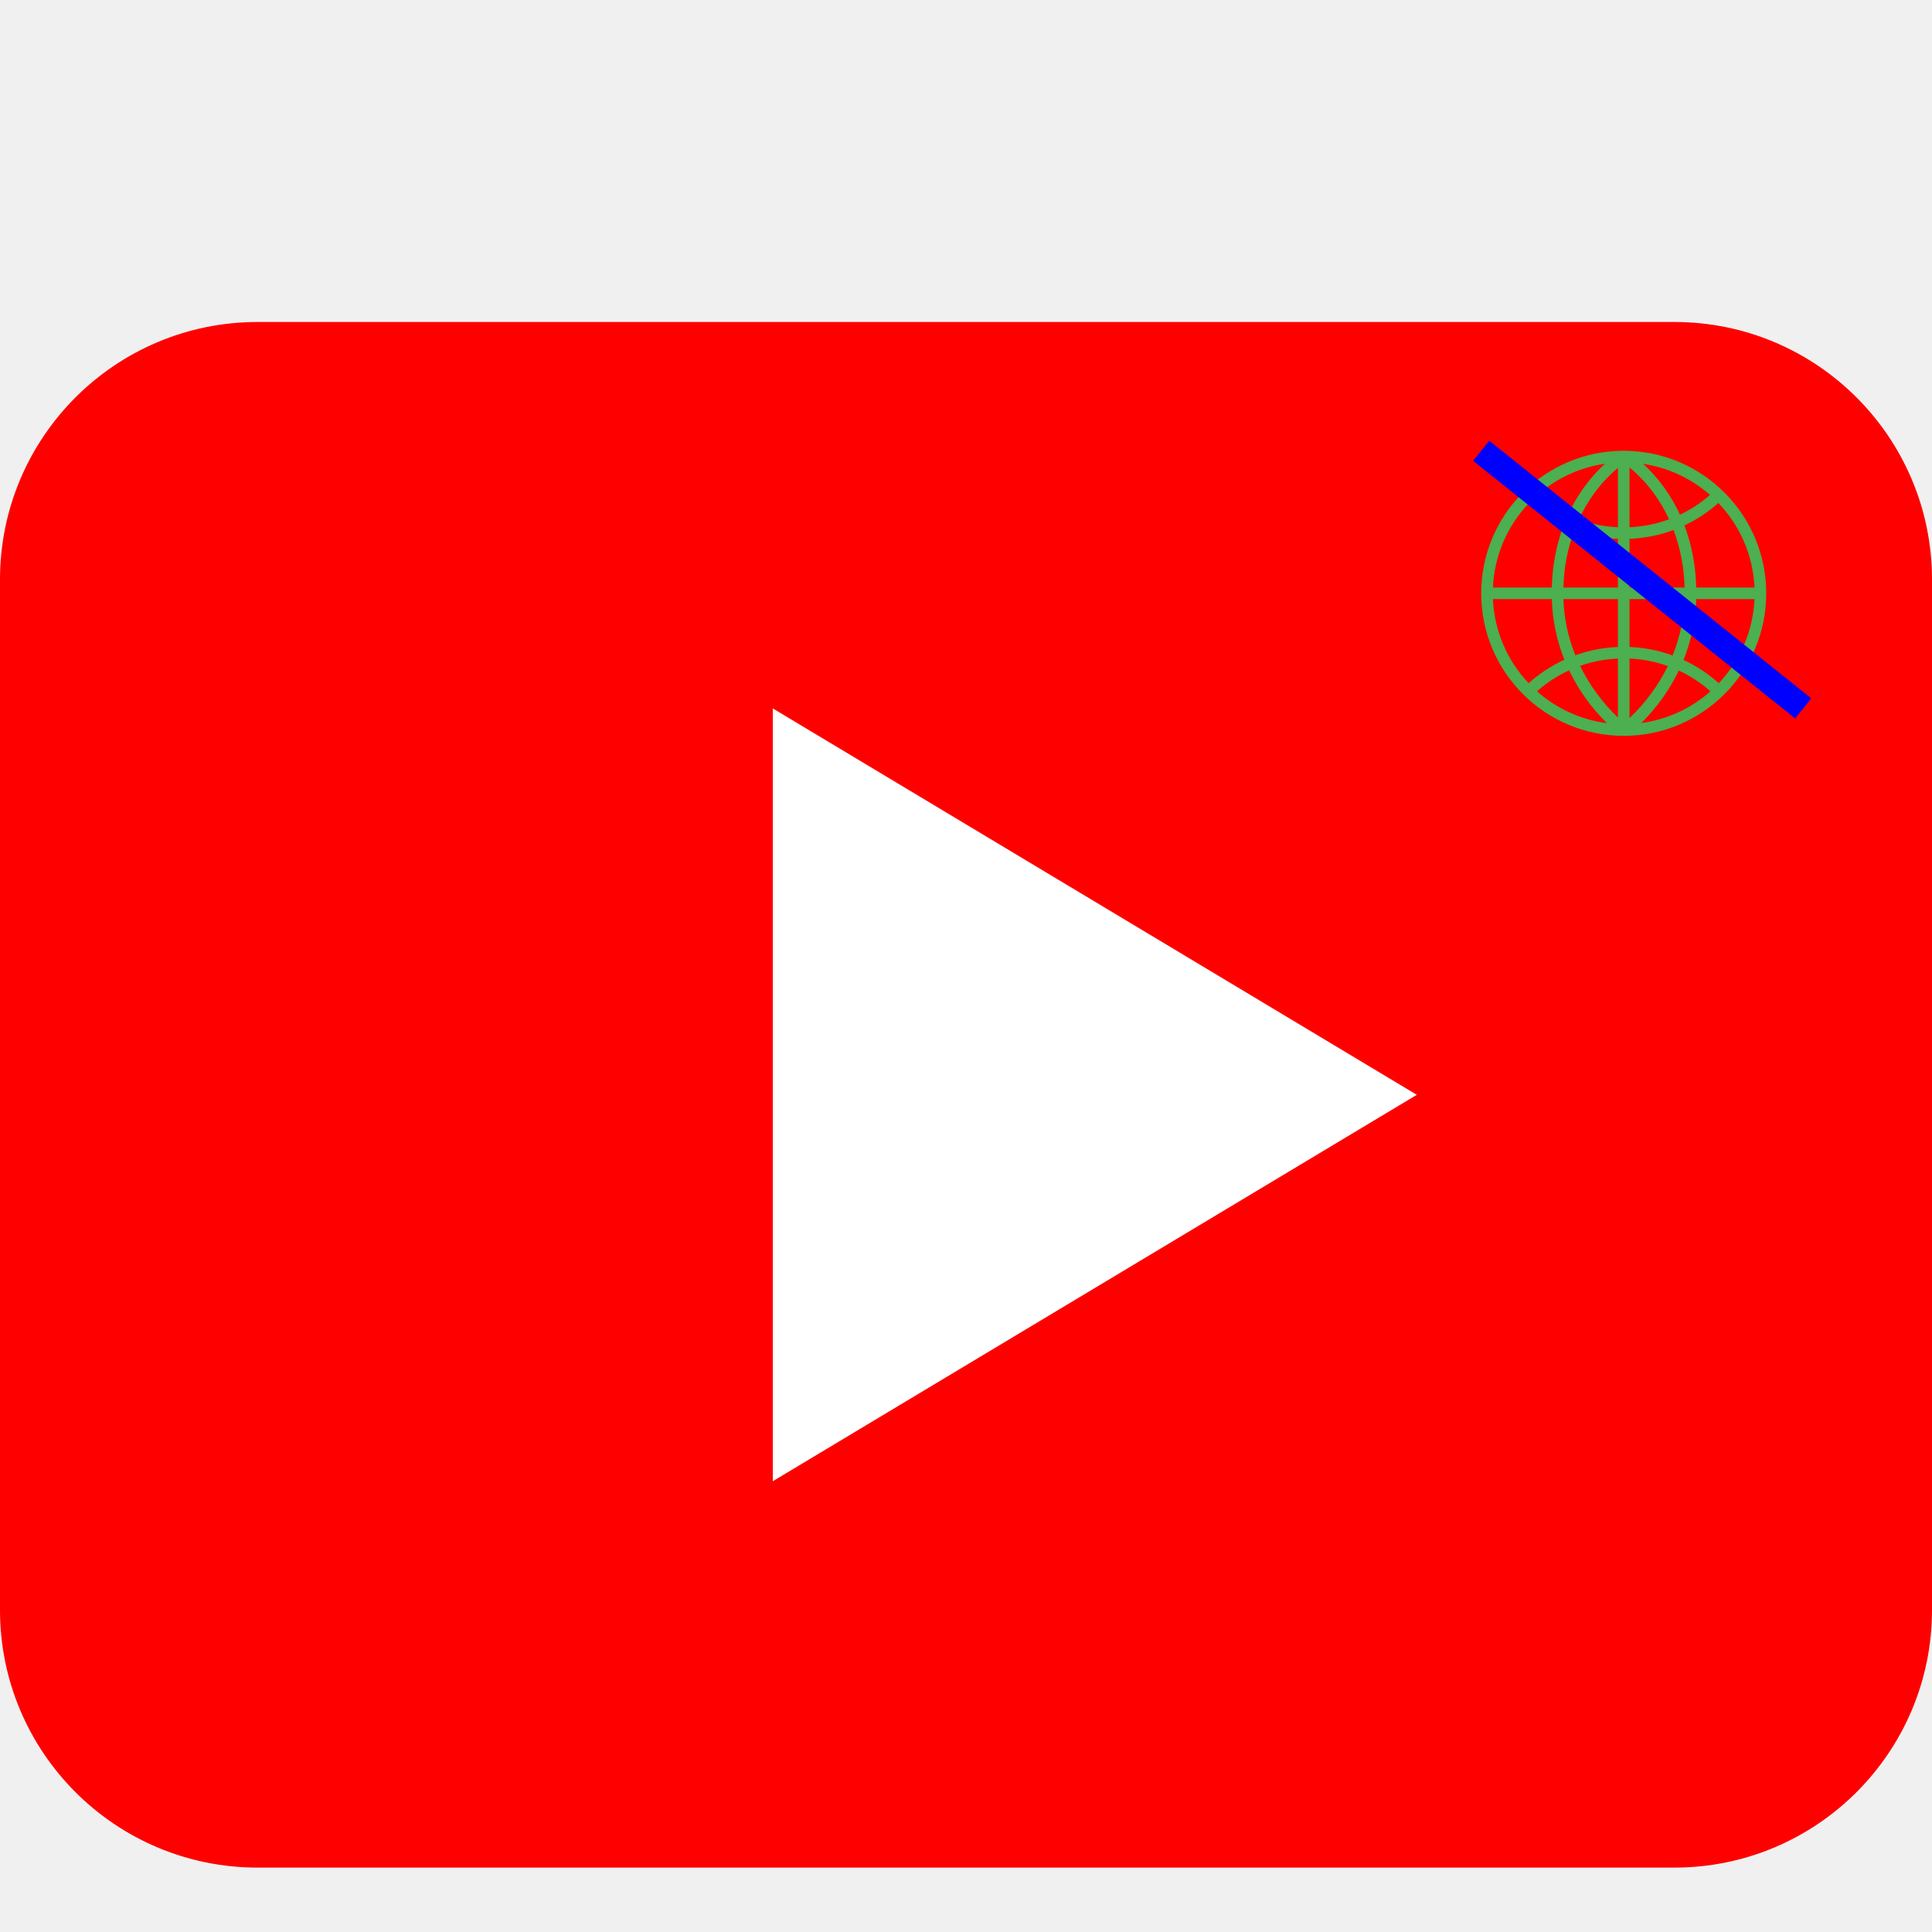
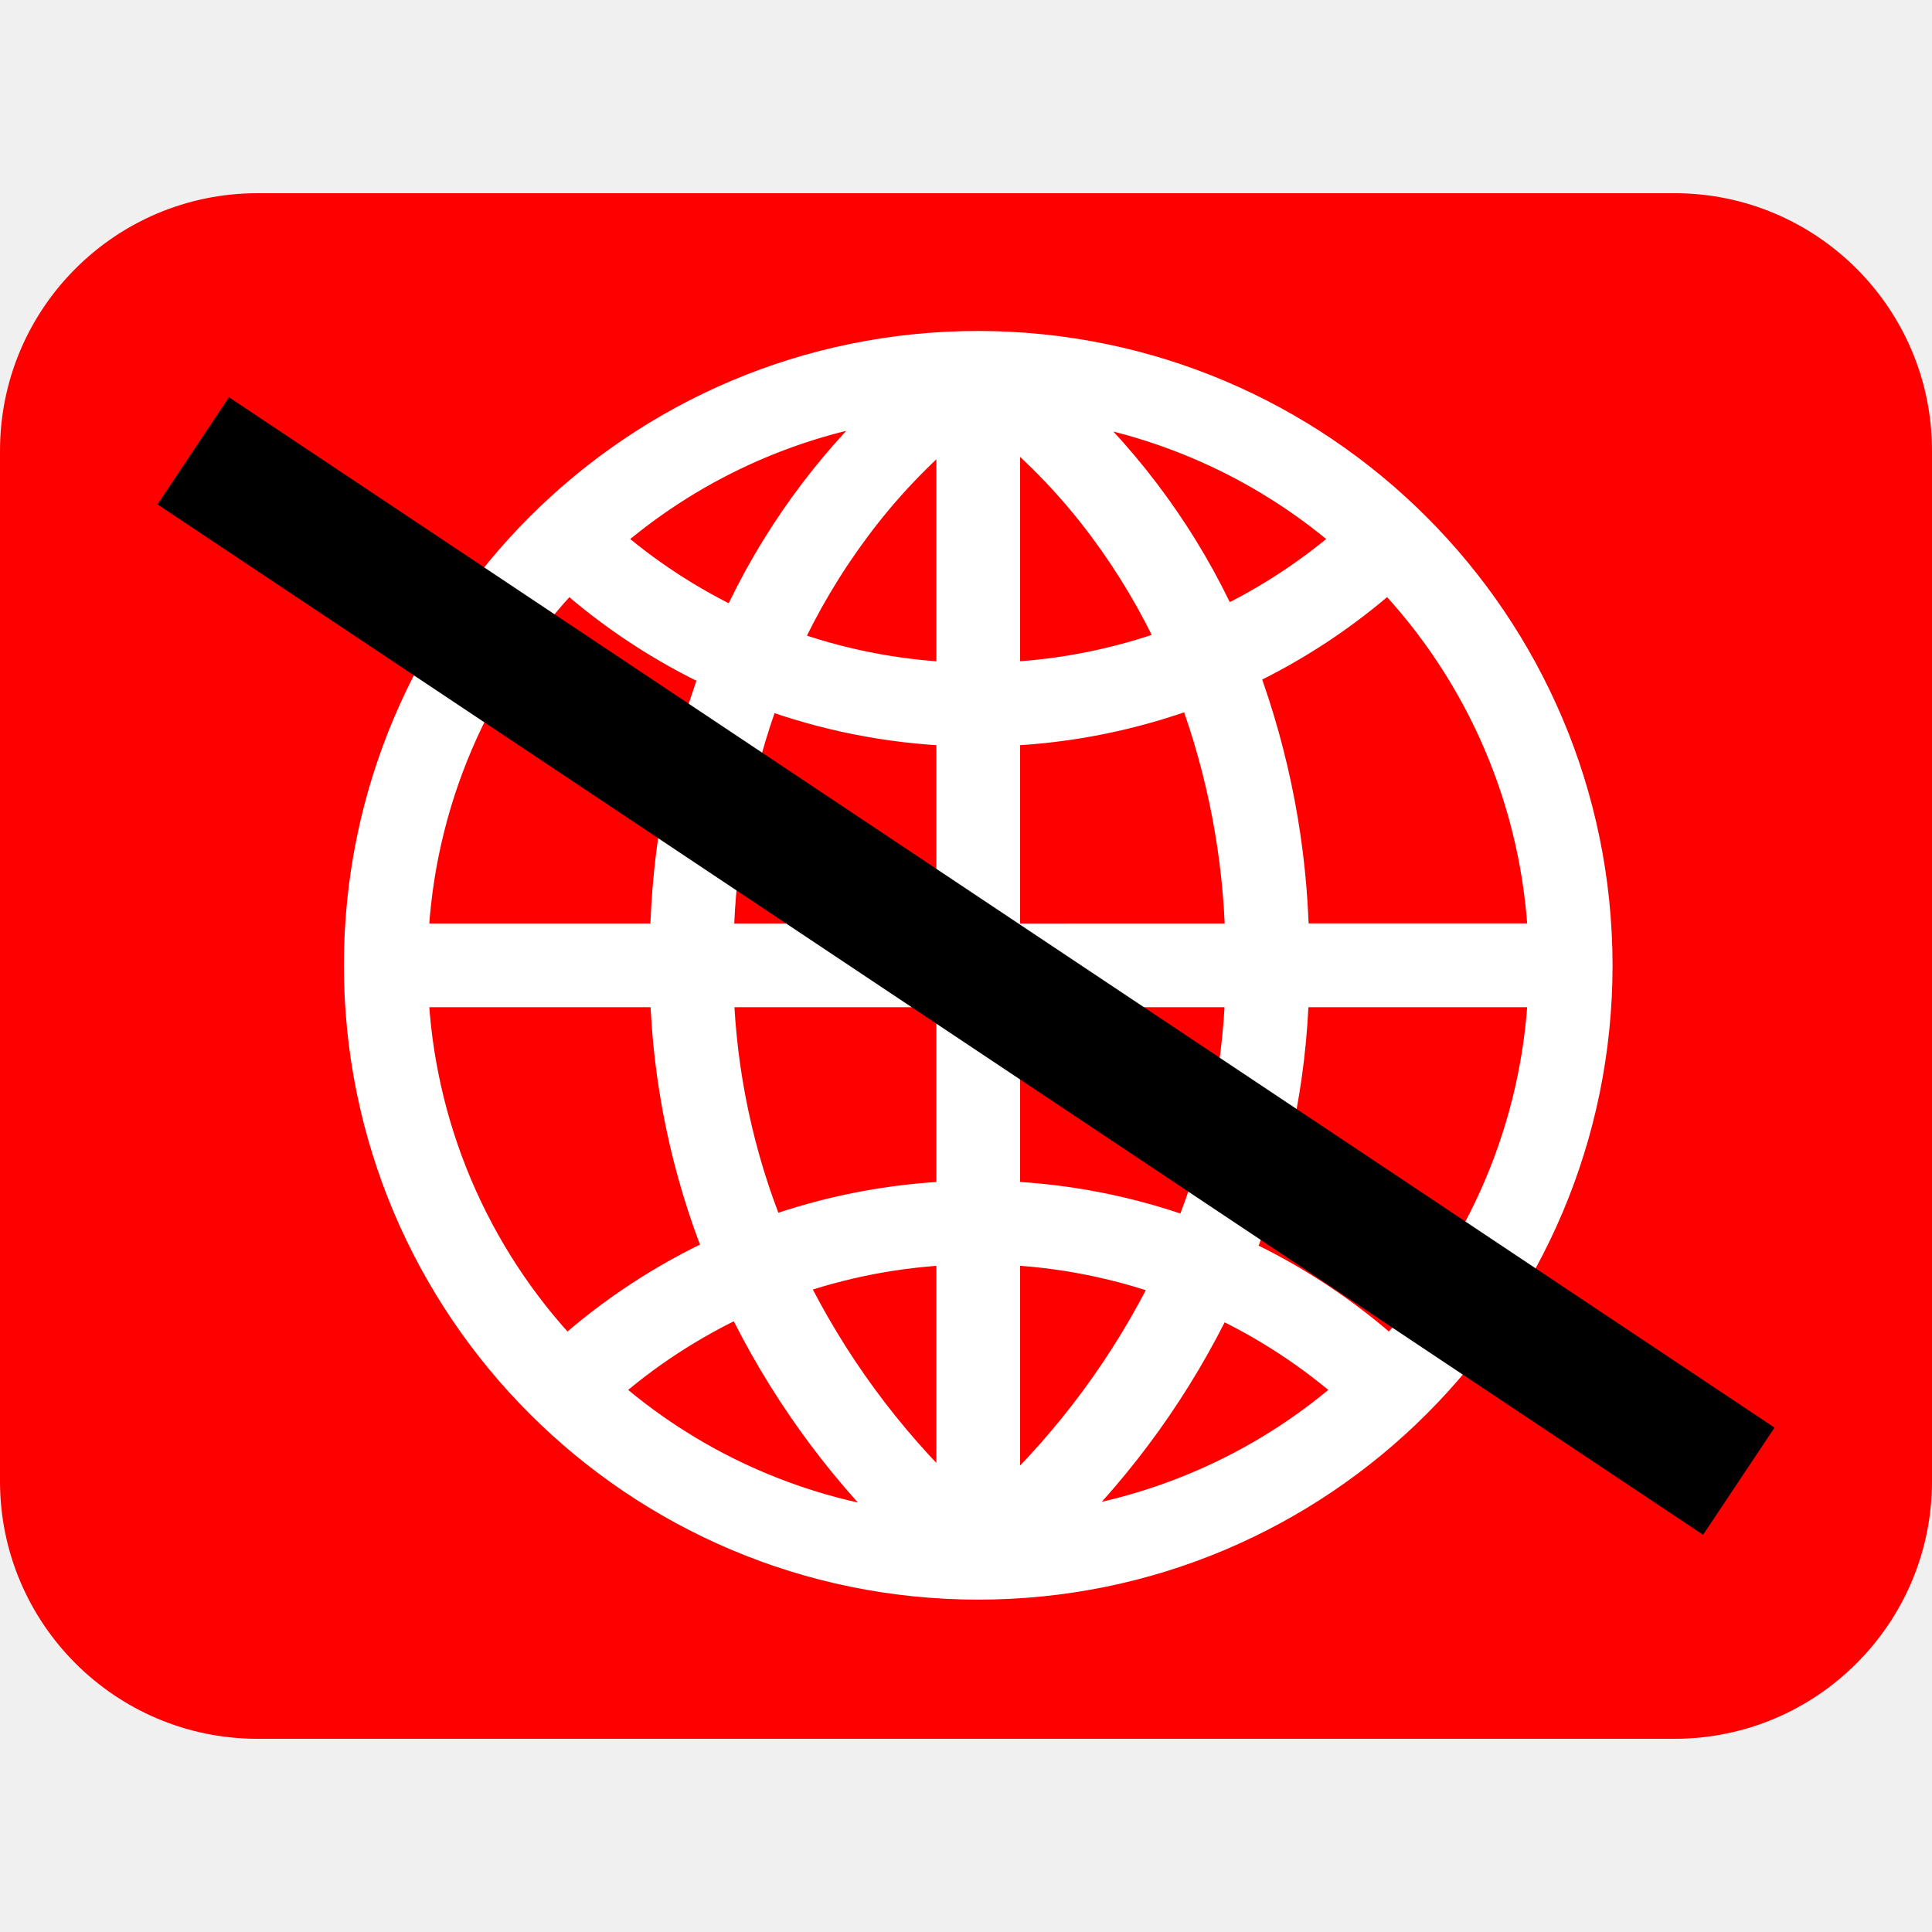
- <svg xmlns="http://www.w3.org/2000/svg" width="160" height="160" viewBox="0 0 150 140">
-   <rect x="0" y="20" width="150" height="120" rx="20" fill="#FF0000" />
-   <polygon points="60,50 110,80 60,110" fill="#FFFFFF" />
-   <g transform="translate(115, 30) scale(0.3)">
-     <path d="M117.606,385.2a36.884,36.884,0,1,0,36.884,36.884A36.926,36.926,0,0,0,117.606,385.2Zm33.846,35.383H136.366a48.681,48.681,0,0,0-3.047-16.068,36.786,36.786,0,0,0,8.781-5.808A33.752,33.752,0,0,1,151.452,420.586Zm-32.346-31.072a36.534,36.534,0,0,1,6.069,6.387,39.467,39.467,0,0,1,4.176,7.028,33.843,33.843,0,0,1-10.245,2.061Zm3.534-.935a33.762,33.762,0,0,1,17.292,8.051,33.809,33.809,0,0,1-7.772,5.116A41.252,41.252,0,0,0,122.64,388.579ZM110.19,395.9a36.615,36.615,0,0,1,5.916-6.261v15.35a33.789,33.789,0,0,1-10.116-2.013A39.5,39.5,0,0,1,110.19,395.9Zm-7.013,5.906a33.8,33.8,0,0,1-7.9-5.177,33.757,33.757,0,0,1,17.469-8.074A41.244,41.244,0,0,0,103.177,401.807Zm12.929,6.183v12.6H102a45.607,45.607,0,0,1,2.835-14.838A36.83,36.83,0,0,0,116.106,407.99Zm0,15.6v12.386a36.8,36.8,0,0,0-11.018,2.146A42.373,42.373,0,0,1,102,423.587Zm0,15.386v15.252a47.106,47.106,0,0,1-9.792-13.361A33.819,33.819,0,0,1,116.106,438.973Zm-2.86,16.708a33.755,33.755,0,0,1-18.084-8.24,33.786,33.786,0,0,1,8.306-5.426A48.955,48.955,0,0,0,113.246,455.681Zm5.86-1.313v-15.4a33.8,33.8,0,0,1,9.922,1.94A47.081,47.081,0,0,1,119.106,454.368Zm12.762-12.294a33.846,33.846,0,0,1,8.182,5.367,33.759,33.759,0,0,1-17.909,8.217A48.888,48.888,0,0,0,131.868,442.074Zm-12.762-6.1V423.587h14.257a42.352,42.352,0,0,1-3.106,14.582A36.818,36.818,0,0,0,119.106,435.973Zm0-15.386v-12.6a36.806,36.806,0,0,0,11.4-2.291,45.562,45.562,0,0,1,2.854,14.888ZM93.112,398.711a36.8,36.8,0,0,0,8.91,5.871A48.7,48.7,0,0,0,99,420.587H83.76A33.757,33.757,0,0,1,93.112,398.711ZM83.76,423.587H99a45.675,45.675,0,0,0,3.256,15.683A36.807,36.807,0,0,0,93,445.35,33.755,33.755,0,0,1,83.76,423.587Zm58.447,21.764a36.8,36.8,0,0,0-9.122-6.022,45.69,45.69,0,0,0,3.279-15.742h15.088A33.759,33.759,0,0,1,142.207,445.351Z" transform="translate(-80.722 -385.203)" fill="#4CAF50" />
+ <svg xmlns="http://www.w3.org/2000/svg" width="120" height="120" viewBox="0 0 150 140">
+   <rect x="0" y="10" width="150" height="120" rx="20" fill="#FF0000" />
+   <g transform="translate(28, 22) scale(1.3)">
+     <path d="M117.606,385.2a36.884,36.884,0,1,0,36.884,36.884A36.926,36.926,0,0,0,117.606,385.2Zm33.846,35.383H136.366a48.681,48.681,0,0,0-3.047-16.068,36.786,36.786,0,0,0,8.781-5.808A33.752,33.752,0,0,1,151.452,420.586Zm-32.346-31.072a36.534,36.534,0,0,1,6.069,6.387,39.467,39.467,0,0,1,4.176,7.028,33.843,33.843,0,0,1-10.245,2.061Zm3.534-.935a33.762,33.762,0,0,1,17.292,8.051,33.809,33.809,0,0,1-7.772,5.116A41.252,41.252,0,0,0,122.64,388.579ZM110.19,395.9a36.615,36.615,0,0,1,5.916-6.261v15.35a33.789,33.789,0,0,1-10.116-2.013A39.5,39.5,0,0,1,110.19,395.9Zm-7.013,5.906a33.8,33.8,0,0,1-7.9-5.177,33.757,33.757,0,0,1,17.469-8.074A41.244,41.244,0,0,0,103.177,401.807Zm12.929,6.183v12.6H102a45.607,45.607,0,0,1,2.835-14.838A36.83,36.83,0,0,0,116.106,407.99Zm0,15.6v12.386a36.8,36.8,0,0,0-11.018,2.146A42.373,42.373,0,0,1,102,423.587Zm0,15.386v15.252a47.106,47.106,0,0,1-9.792-13.361A33.819,33.819,0,0,1,116.106,438.973Zm-2.86,16.708a33.755,33.755,0,0,1-18.084-8.24,33.786,33.786,0,0,1,8.306-5.426A48.955,48.955,0,0,0,113.246,455.681Zm5.86-1.313v-15.4a33.8,33.8,0,0,1,9.922,1.94A47.081,47.081,0,0,1,119.106,454.368Zm12.762-12.294a33.846,33.846,0,0,1,8.182,5.367,33.759,33.759,0,0,1-17.909,8.217A48.888,48.888,0,0,0,131.868,442.074Zm-12.762-6.1V423.587h14.257a42.352,42.352,0,0,1-3.106,14.582A36.818,36.818,0,0,0,119.106,435.973Zm0-15.386v-12.6a36.806,36.806,0,0,0,11.4-2.291,45.562,45.562,0,0,1,2.854,14.888ZM93.112,398.711a36.8,36.8,0,0,0,8.91,5.871A48.7,48.7,0,0,0,99,420.587H83.76A33.757,33.757,0,0,1,93.112,398.711ZM83.76,423.587H99a45.675,45.675,0,0,0,3.256,15.683A36.807,36.807,0,0,0,93,445.35,33.755,33.755,0,0,1,83.76,423.587Zm58.447,21.764a36.8,36.8,0,0,0-9.122-6.022,45.69,45.69,0,0,0,3.279-15.742h15.088A33.759,33.759,0,0,1,142.207,445.351Z" transform="translate(-80.722 -385.203)" fill="#FFFFFF" stroke="#FFFFFF" stroke-width="2" />
  </g>
-   <line x1="115" y1="30" x2="140" y2="50" stroke="#0000FF" stroke-width="2" />
+   <line x1="15" y1="30" x2="135" y2="110" stroke="#000" stroke-width="10" />
</svg>
